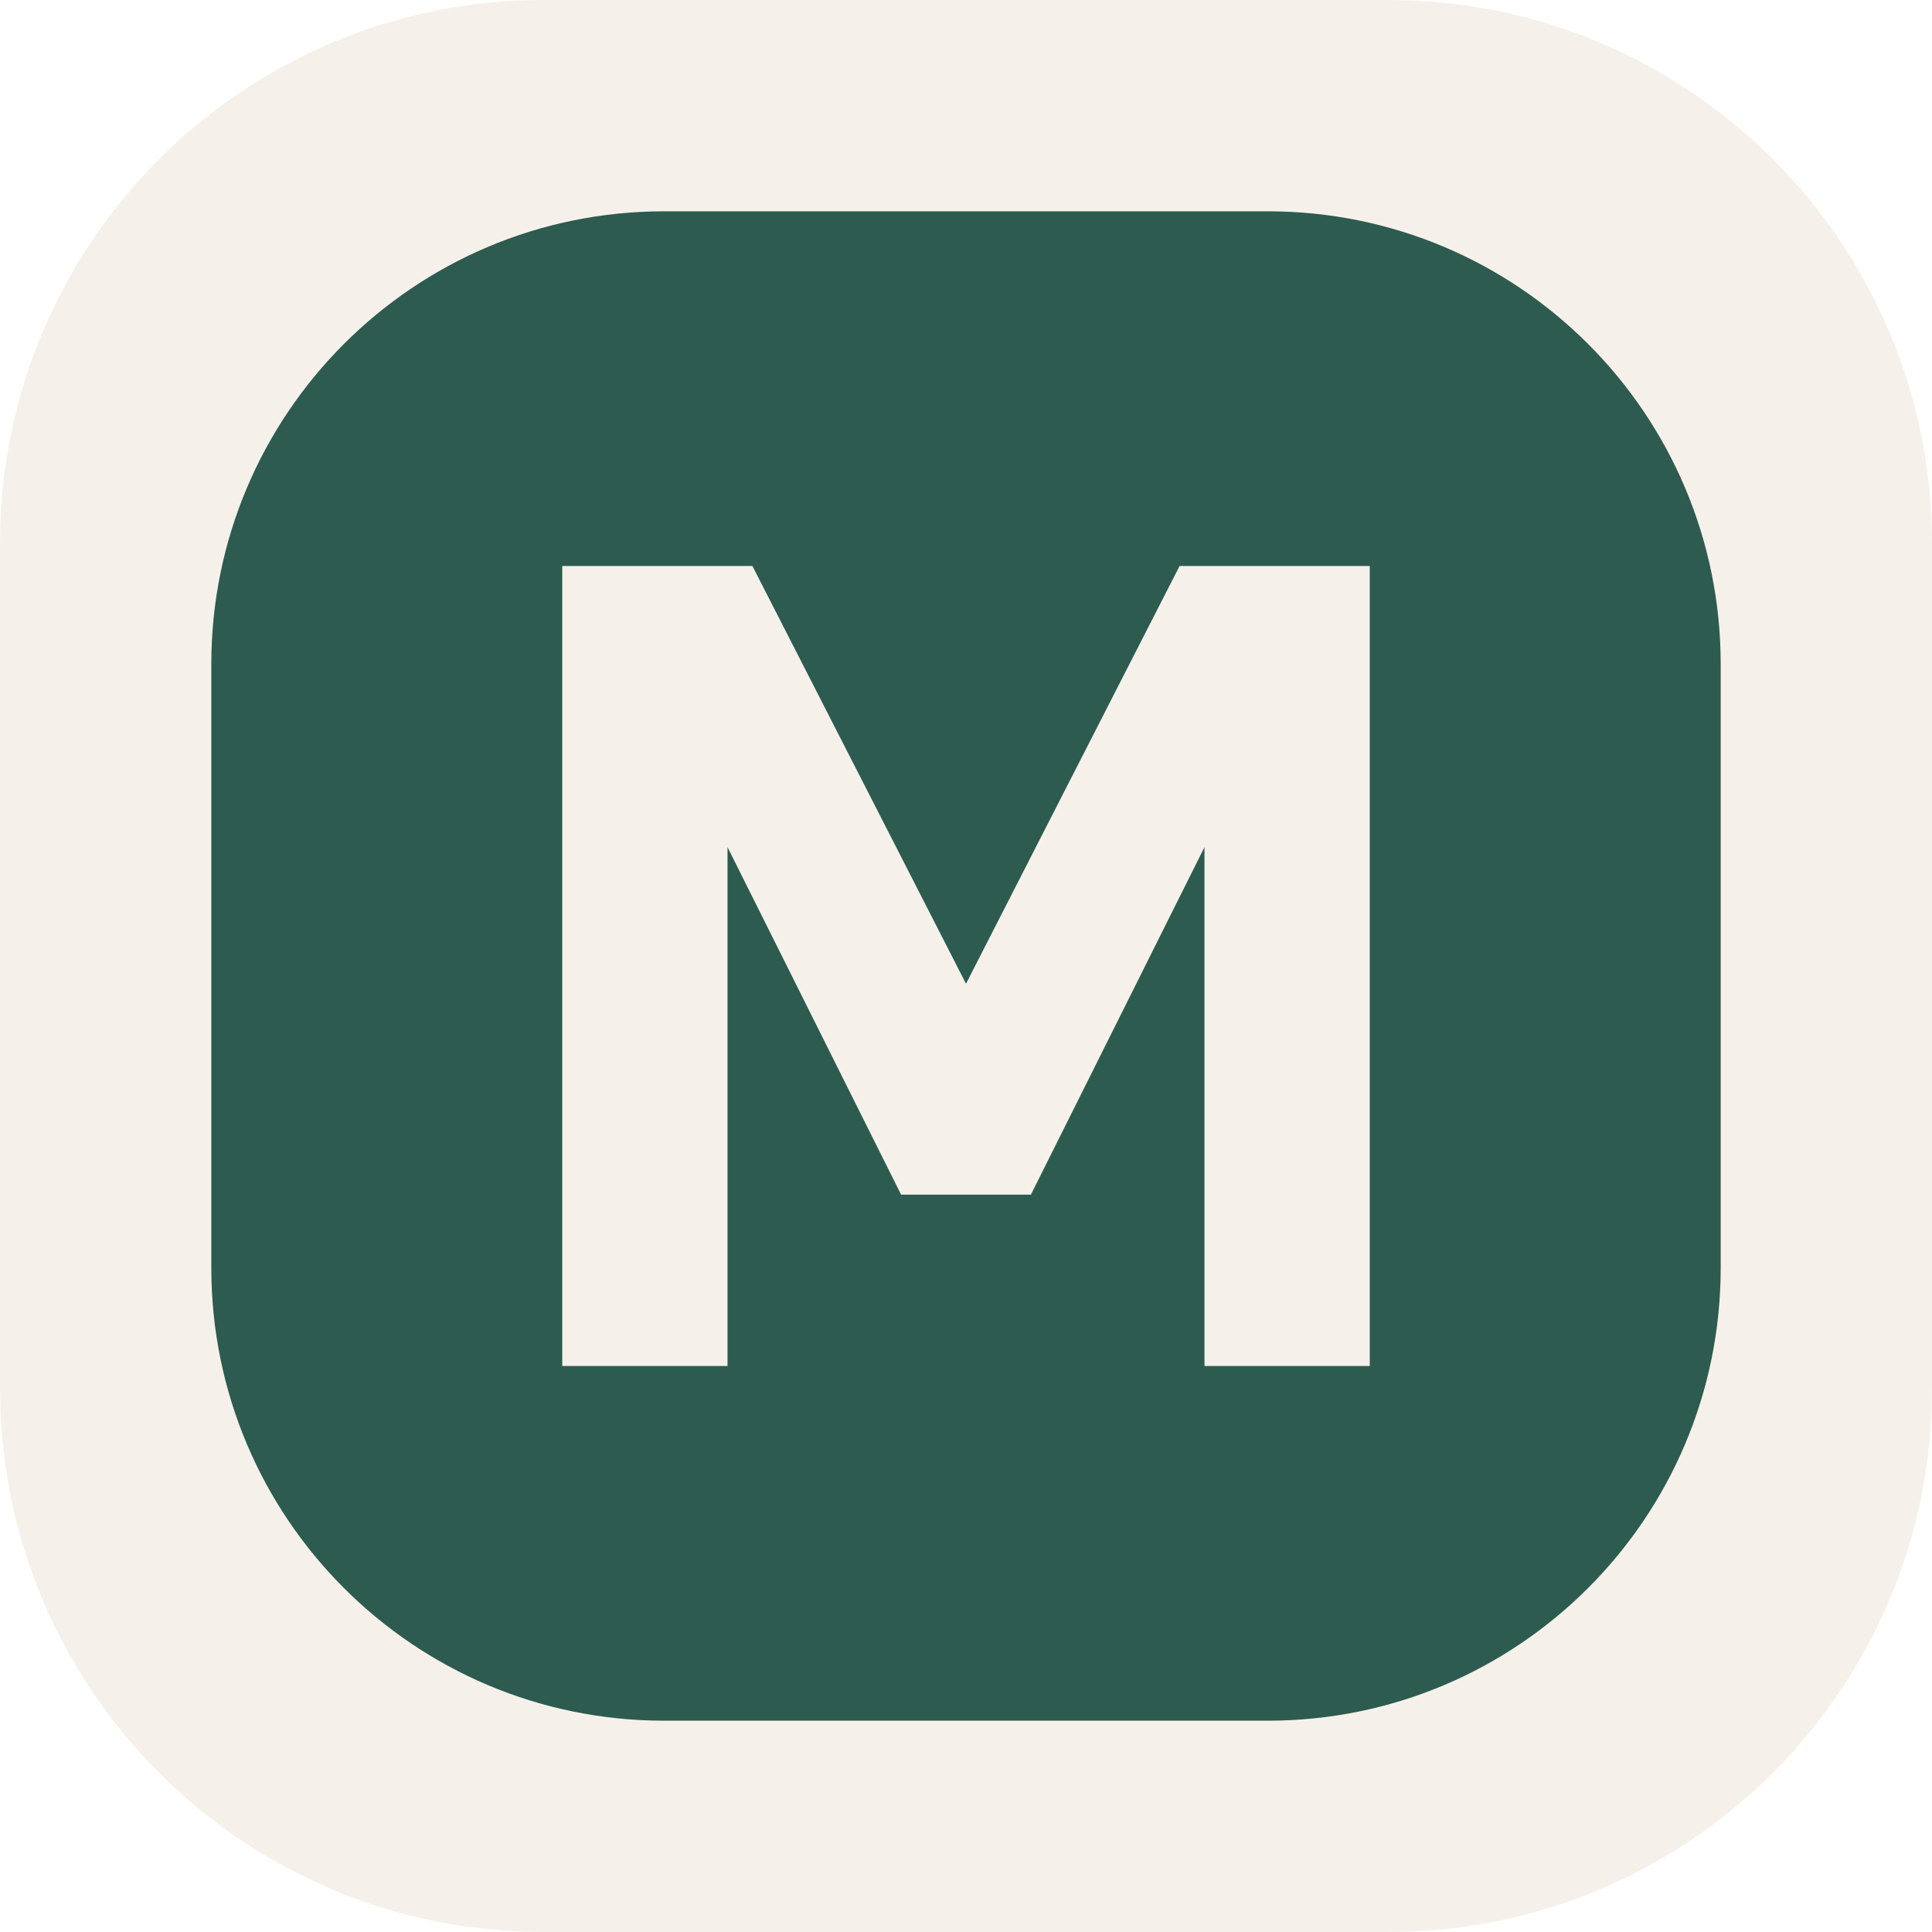
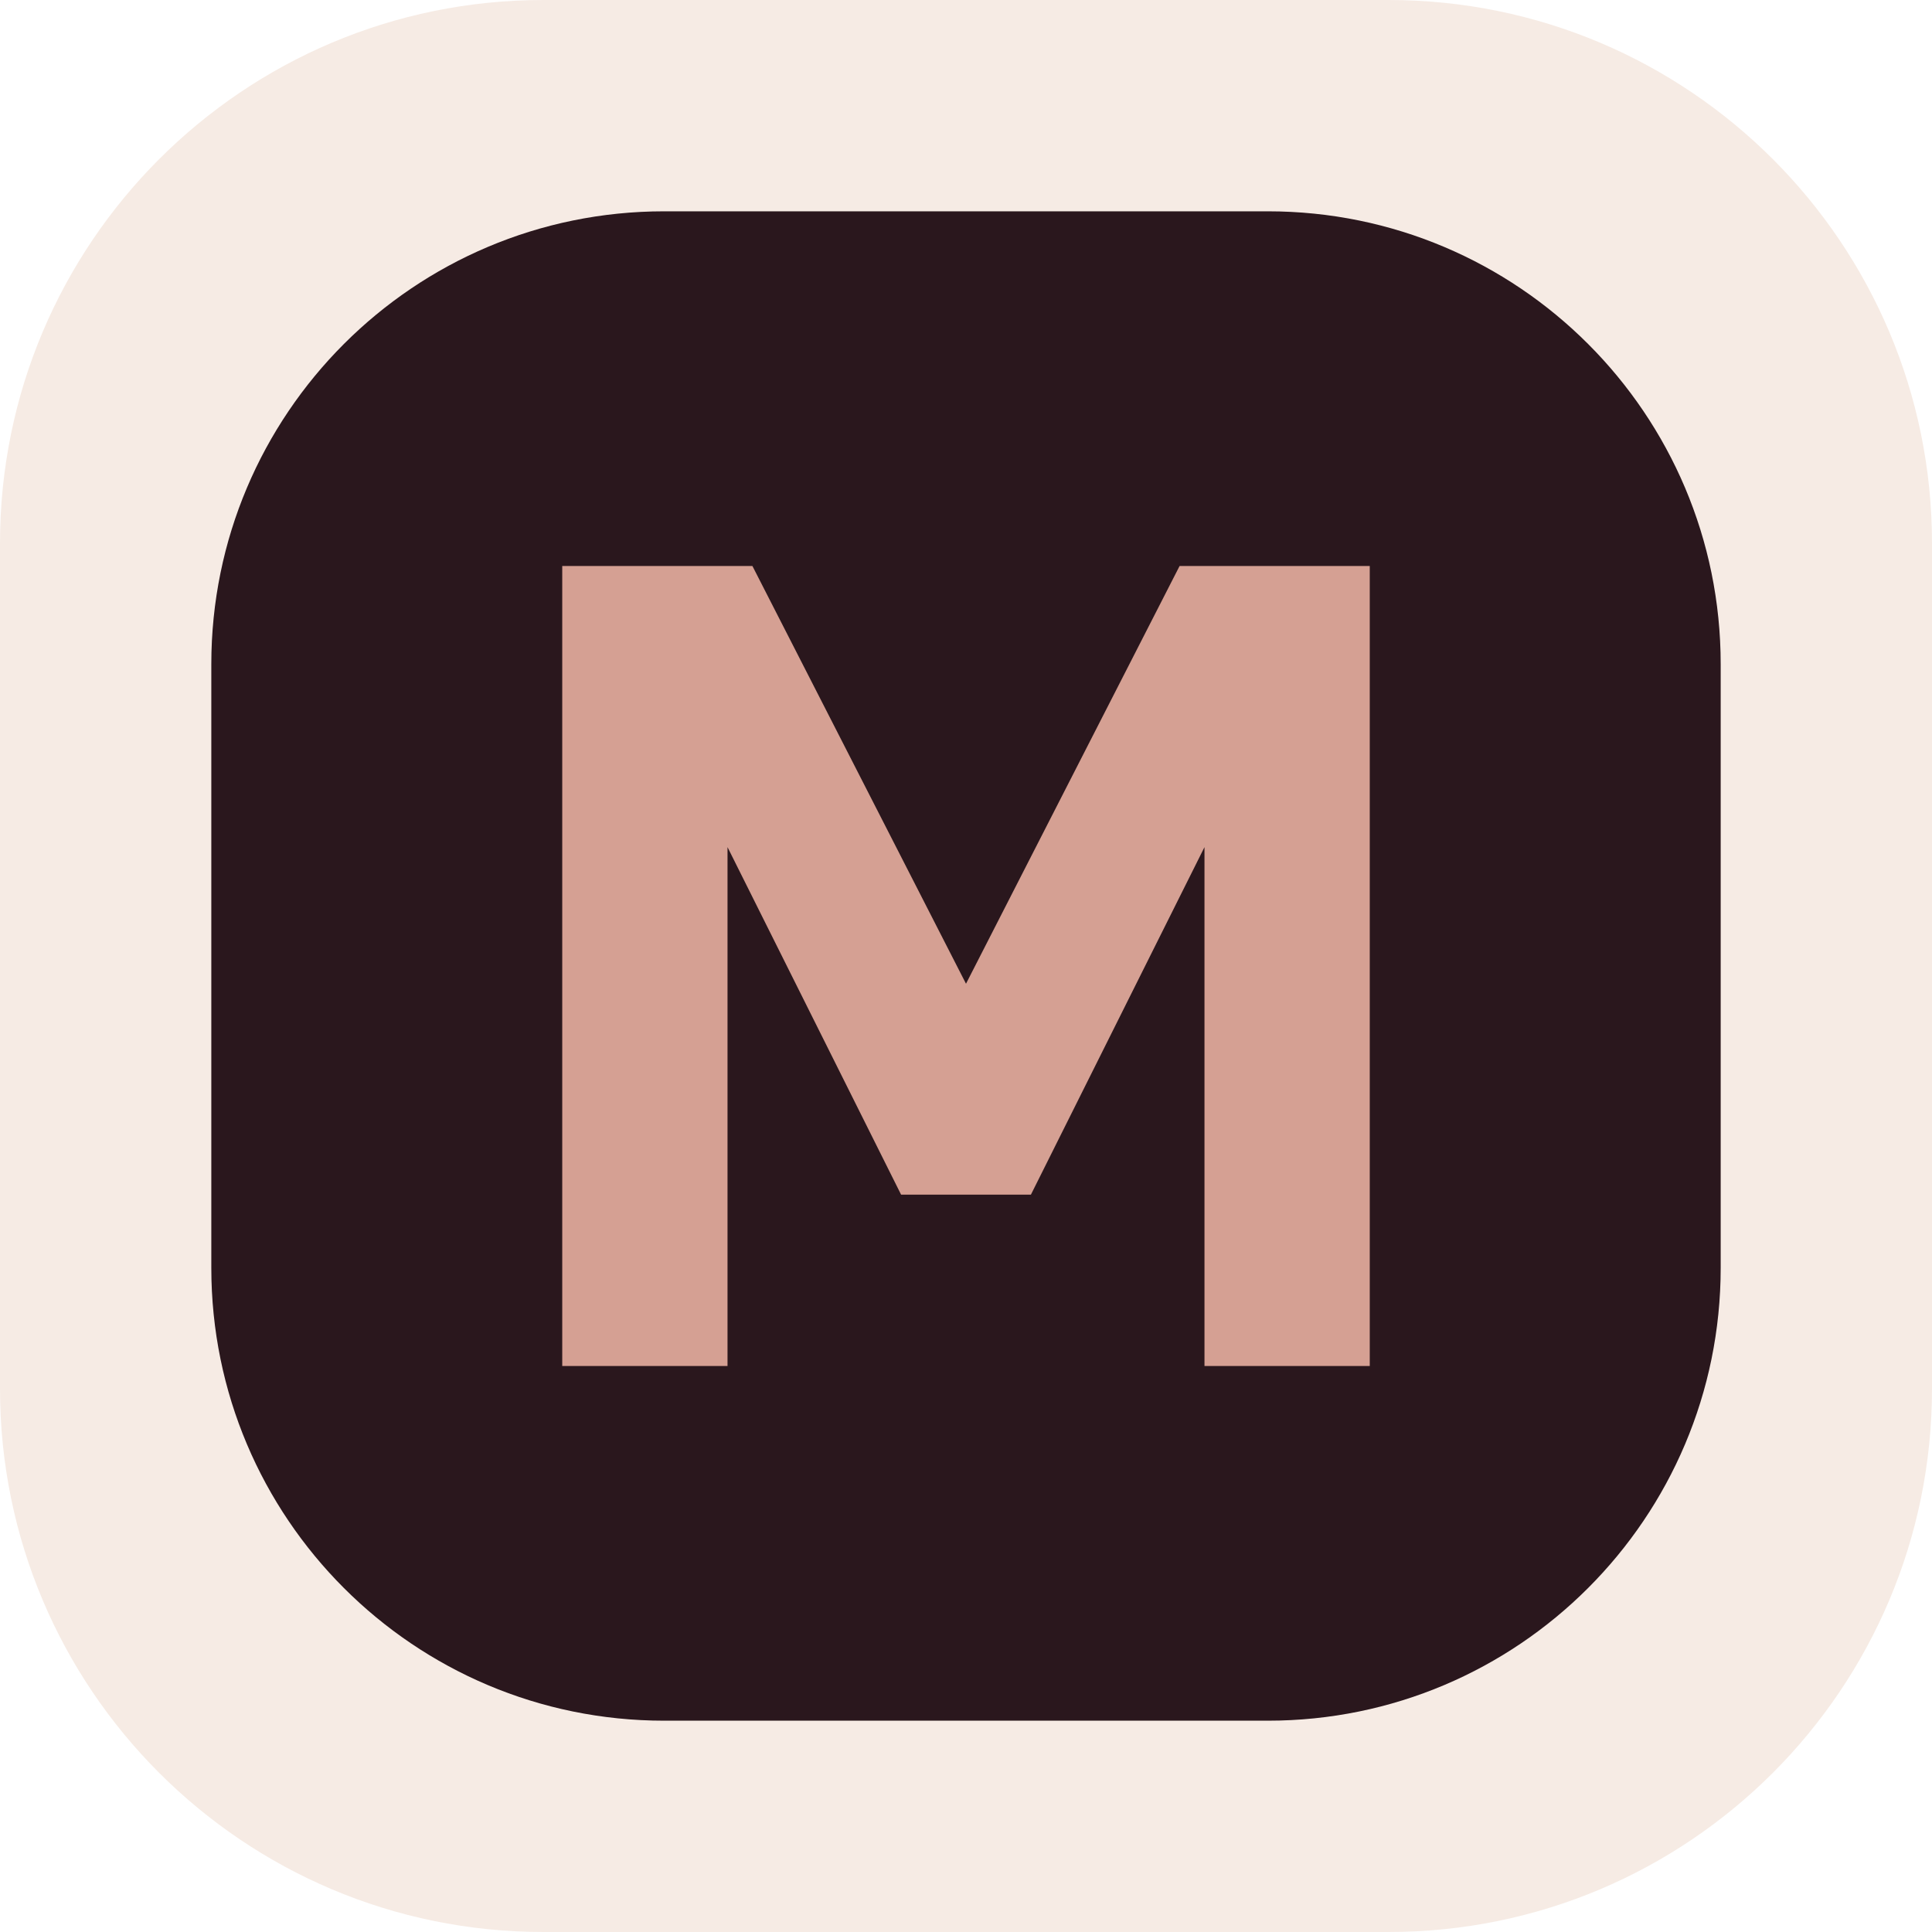
<svg xmlns="http://www.w3.org/2000/svg" width="512" height="512" viewBox="0 0 512 512" fill="none">
-   <rect width="512" height="512" rx="144" fill="#F5F1EA" />
-   <rect x="56" y="56" width="400" height="400" rx="120" fill="#2D5B50" />
-   <path d="M149 362V150H199.4L256 260.7L312.6 150H363V362H319.2V224.5L273.2 316.6H238.8L192.8 224.5V362H149Z" fill="#F5F1EA" />
+   <rect width="512" height="512" rx="144" fill="#F6EBE4" />
+   <rect x="56" y="56" width="400" height="400" rx="120" fill="#2A171D" />
+   <path d="M149 362V150H199.4L256 260.7L312.6 150H363V362H319.2V224.5L273.2 316.6H238.8L192.8 224.5V362H149Z" fill="#D5A093" />
</svg>
